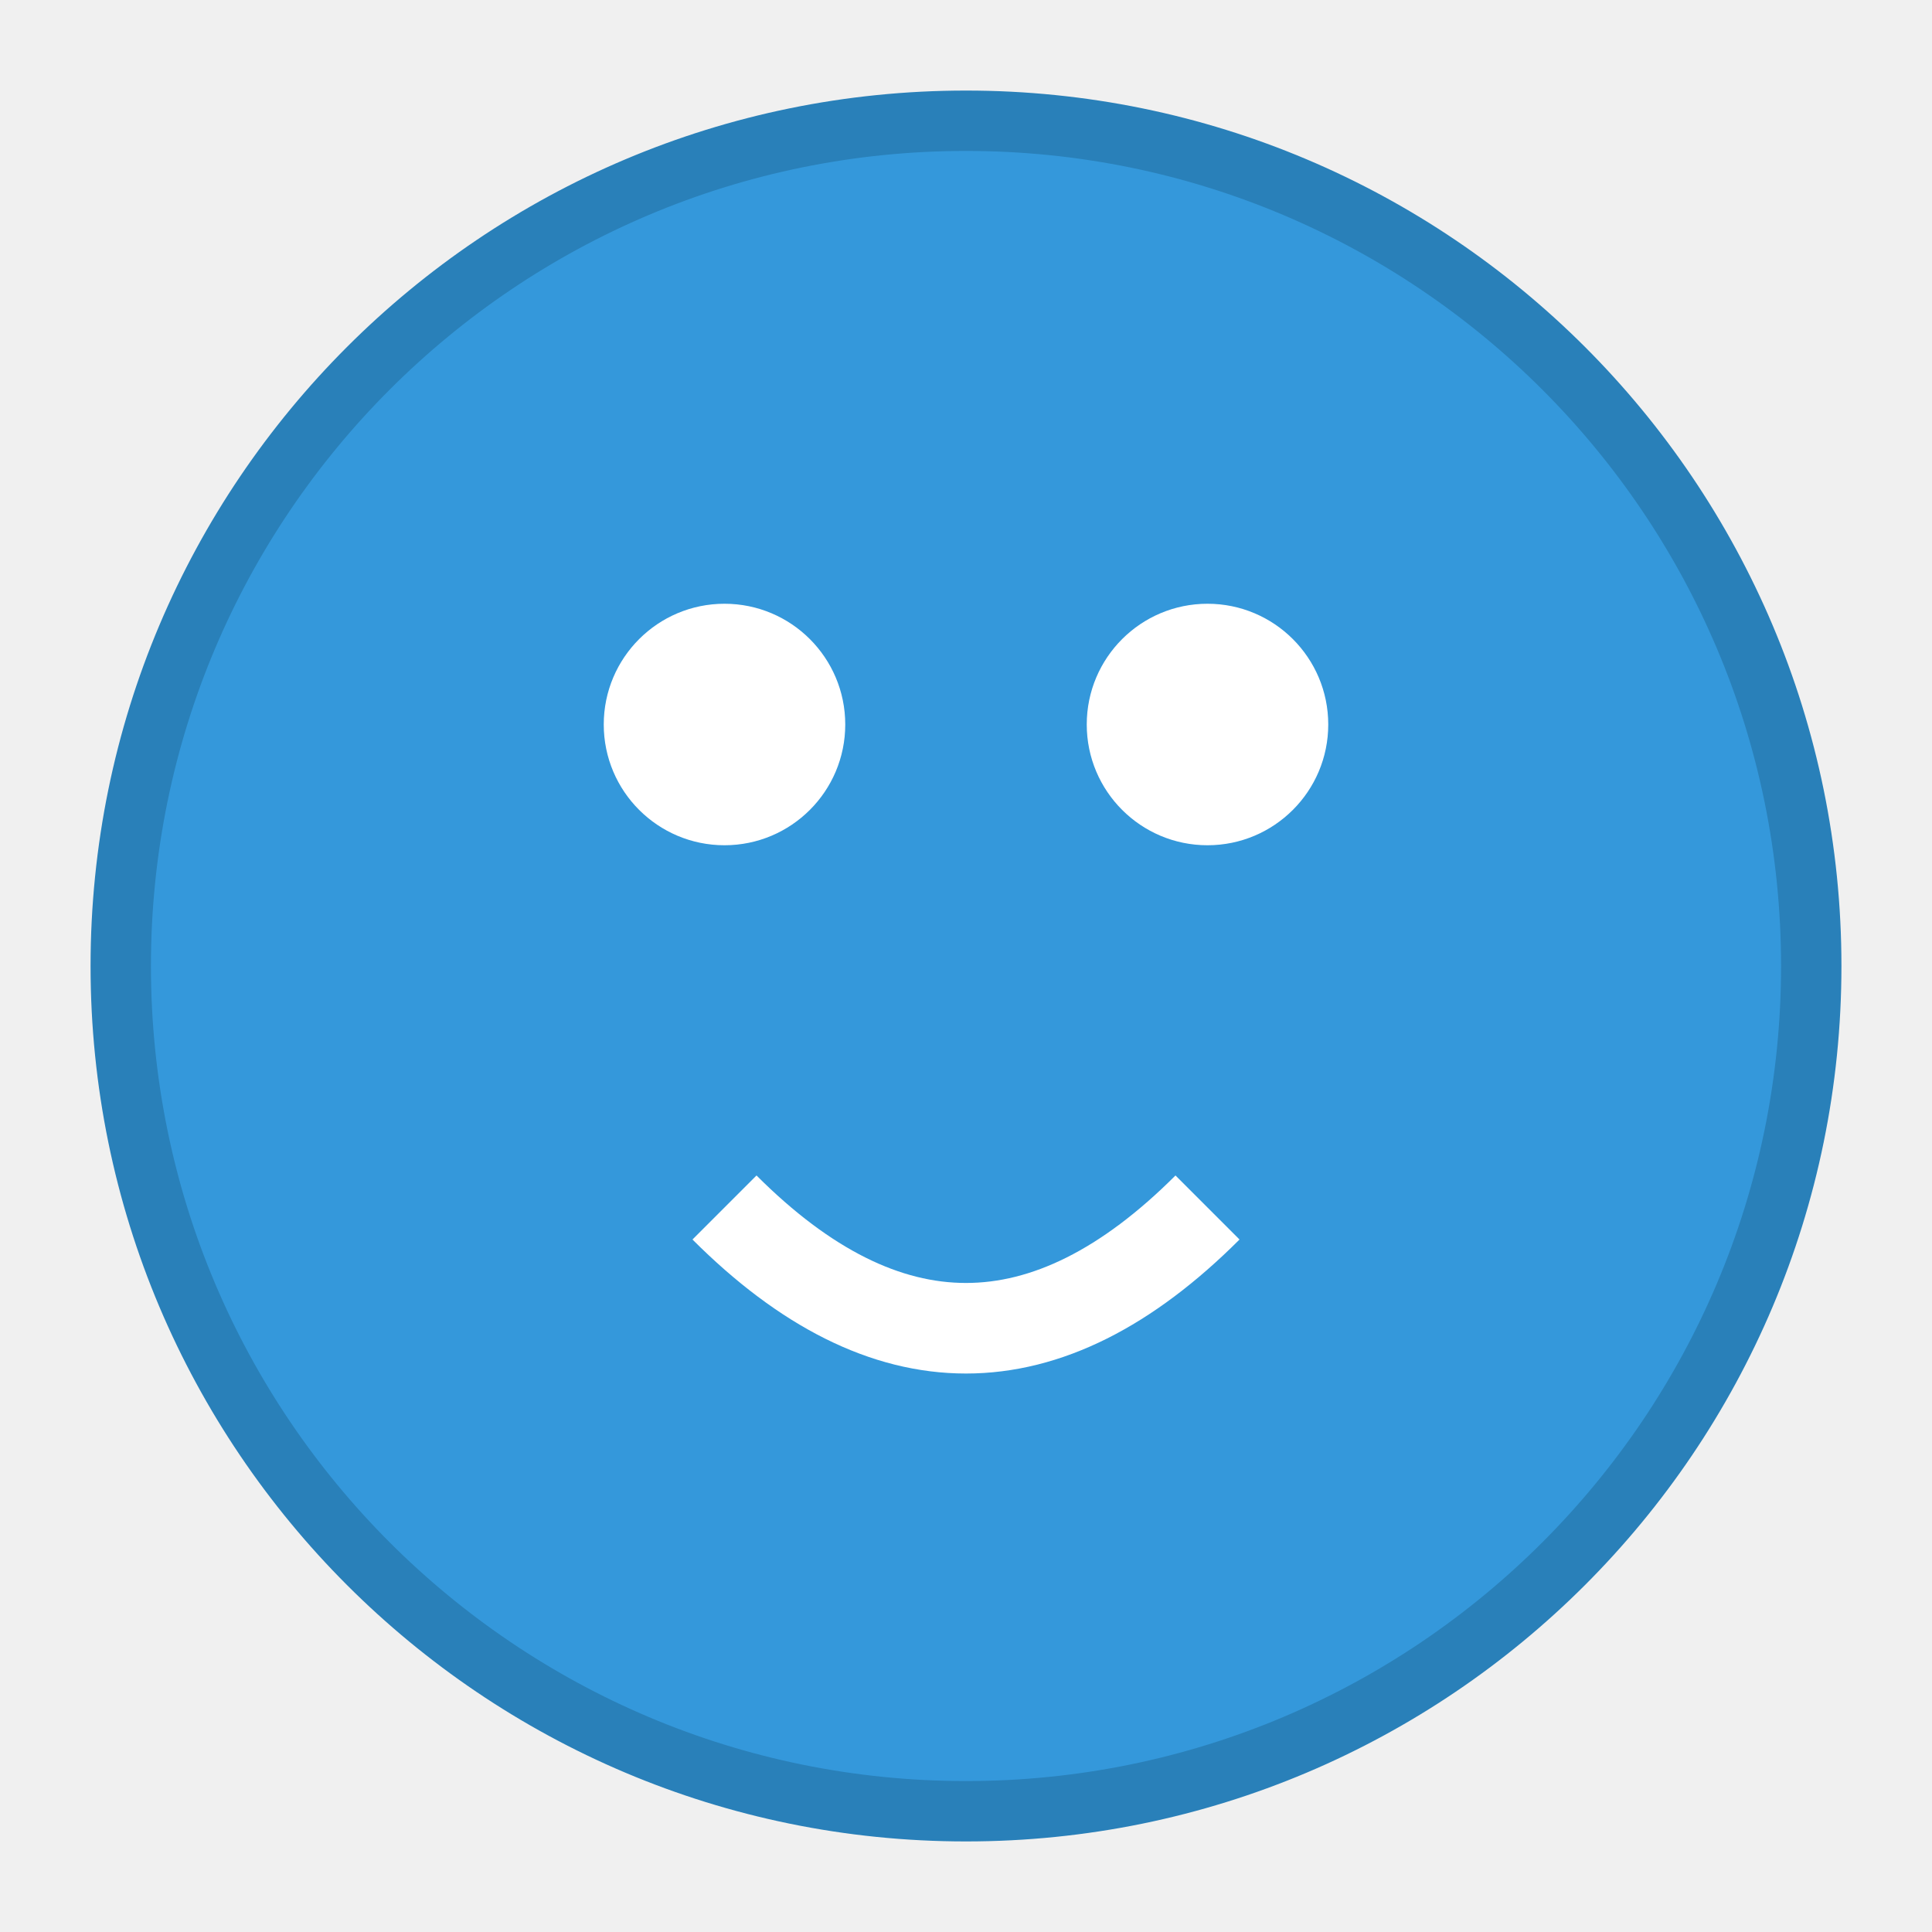
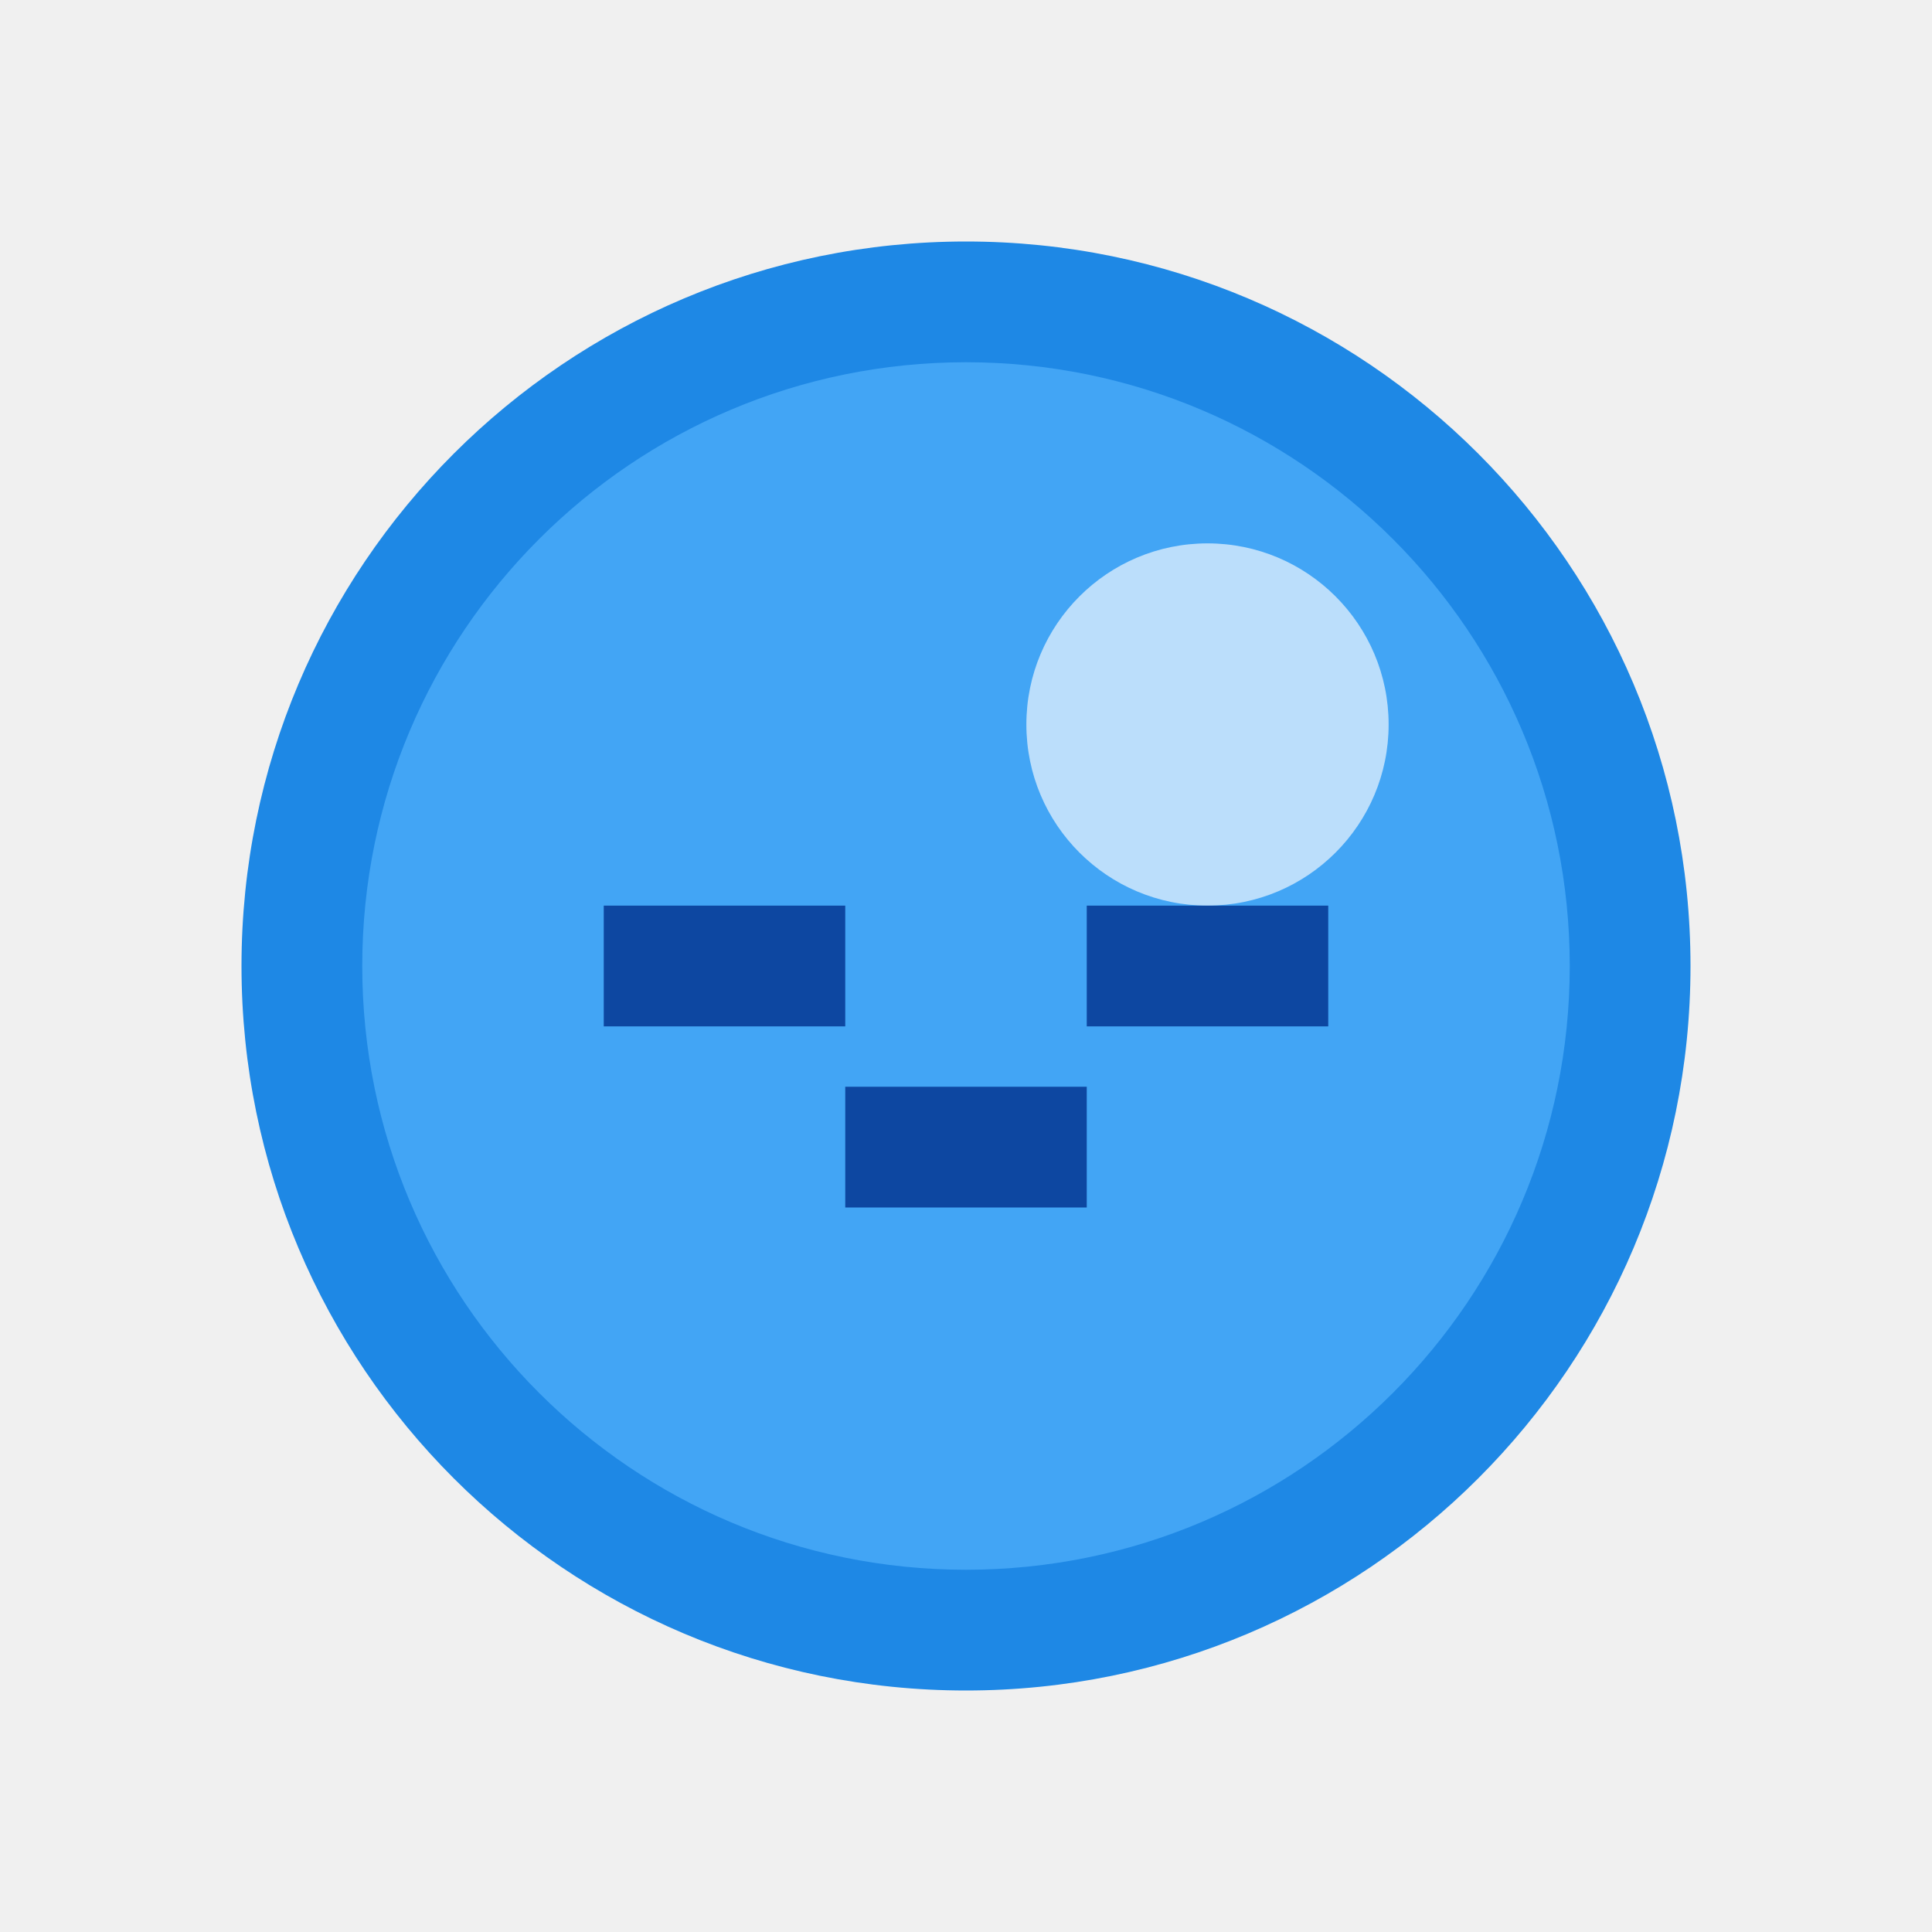
- <svg xmlns="http://www.w3.org/2000/svg" width="64" height="64" viewBox="0 0 64 64">
-   <circle cx="32" cy="32" r="28" fill="#3498db" stroke="#2980b9" stroke-width="2" />
-   <circle cx="24" cy="24" r="4" fill="#ffffff" />
-   <circle cx="40" cy="24" r="4" fill="#ffffff" />
-   <path d="M24 40 Q32 48 40 40" stroke="#ffffff" stroke-width="3" fill="none" />
+ <svg xmlns="http://www.w3.org/2000/svg" width="64" height="64">
+   <rect x="0" y="0" width="64" height="64" fill="#000000" opacity="0" />
+   <circle cx="32" cy="32" r="24" fill="#1e88e5" />
+   <circle cx="32" cy="32" r="20" fill="#42a5f5" />
+   <circle cx="40" cy="24" r="6" fill="#bbdefb" />
+   <rect x="28" y="36" width="8" height="4" fill="#0d47a1" />
+   <rect x="20" y="30" width="8" height="4" fill="#0d47a1" />
+   <rect x="36" y="30" width="8" height="4" fill="#0d47a1" />
</svg>
